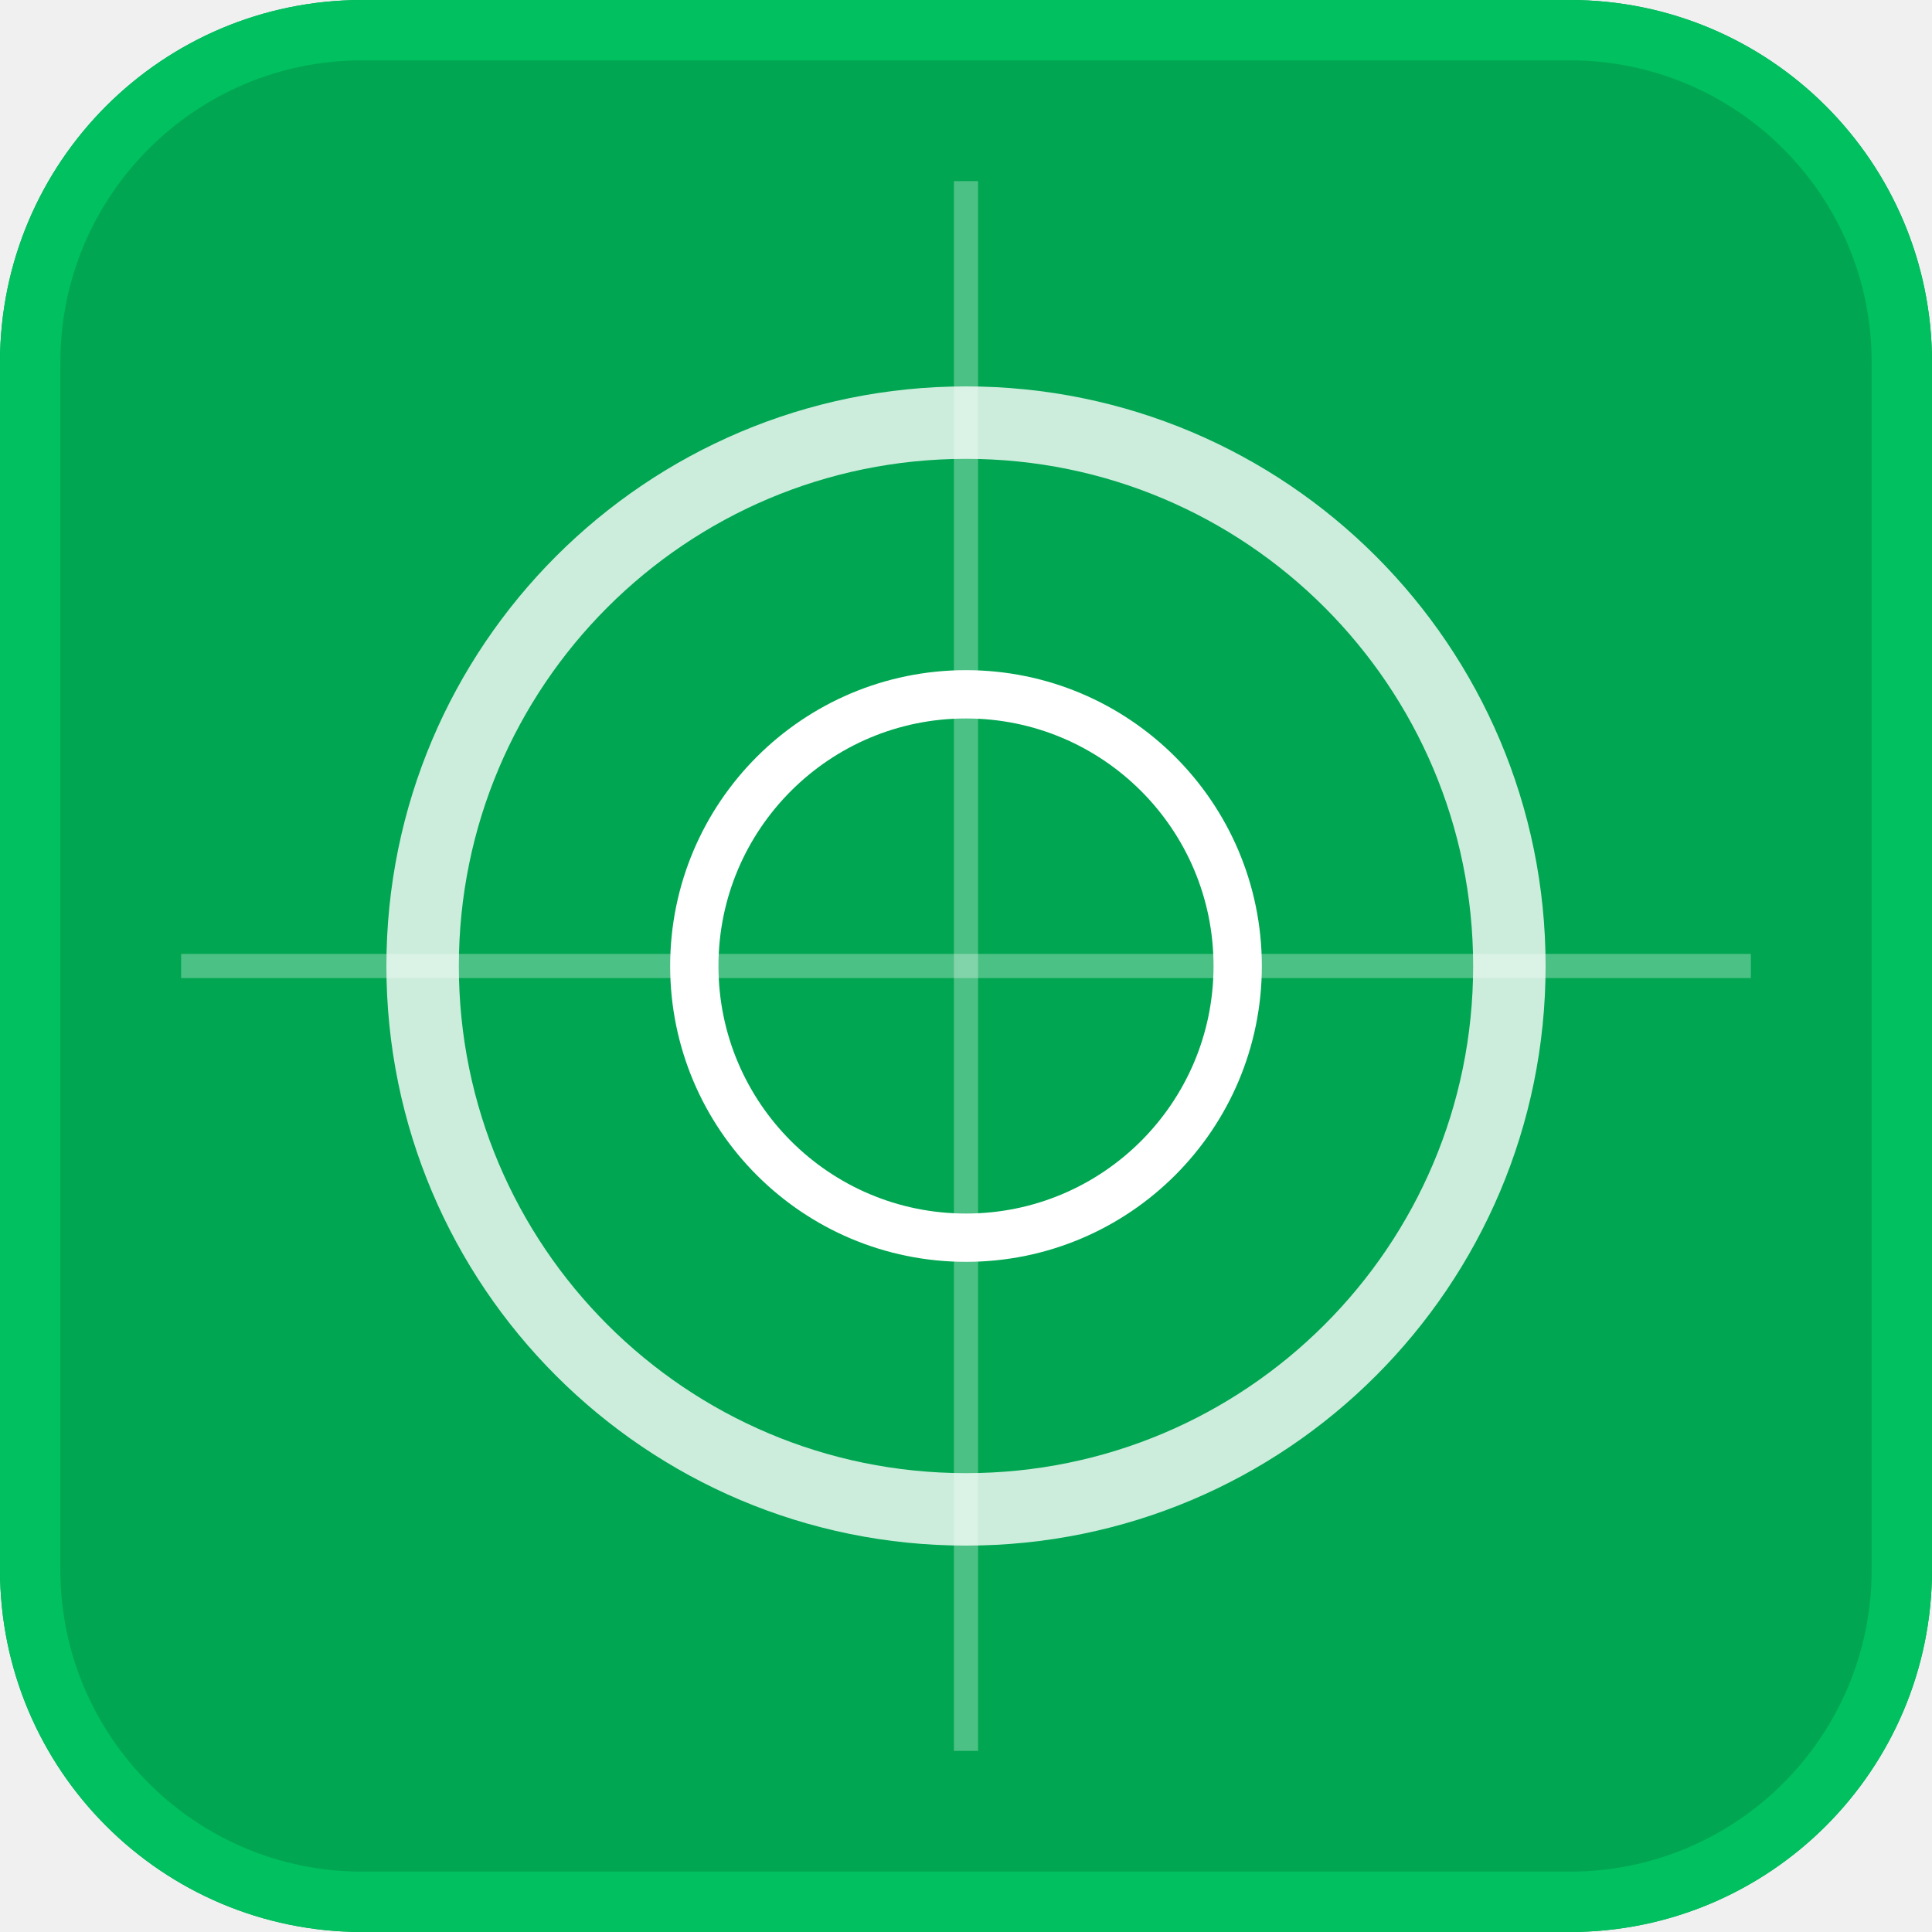
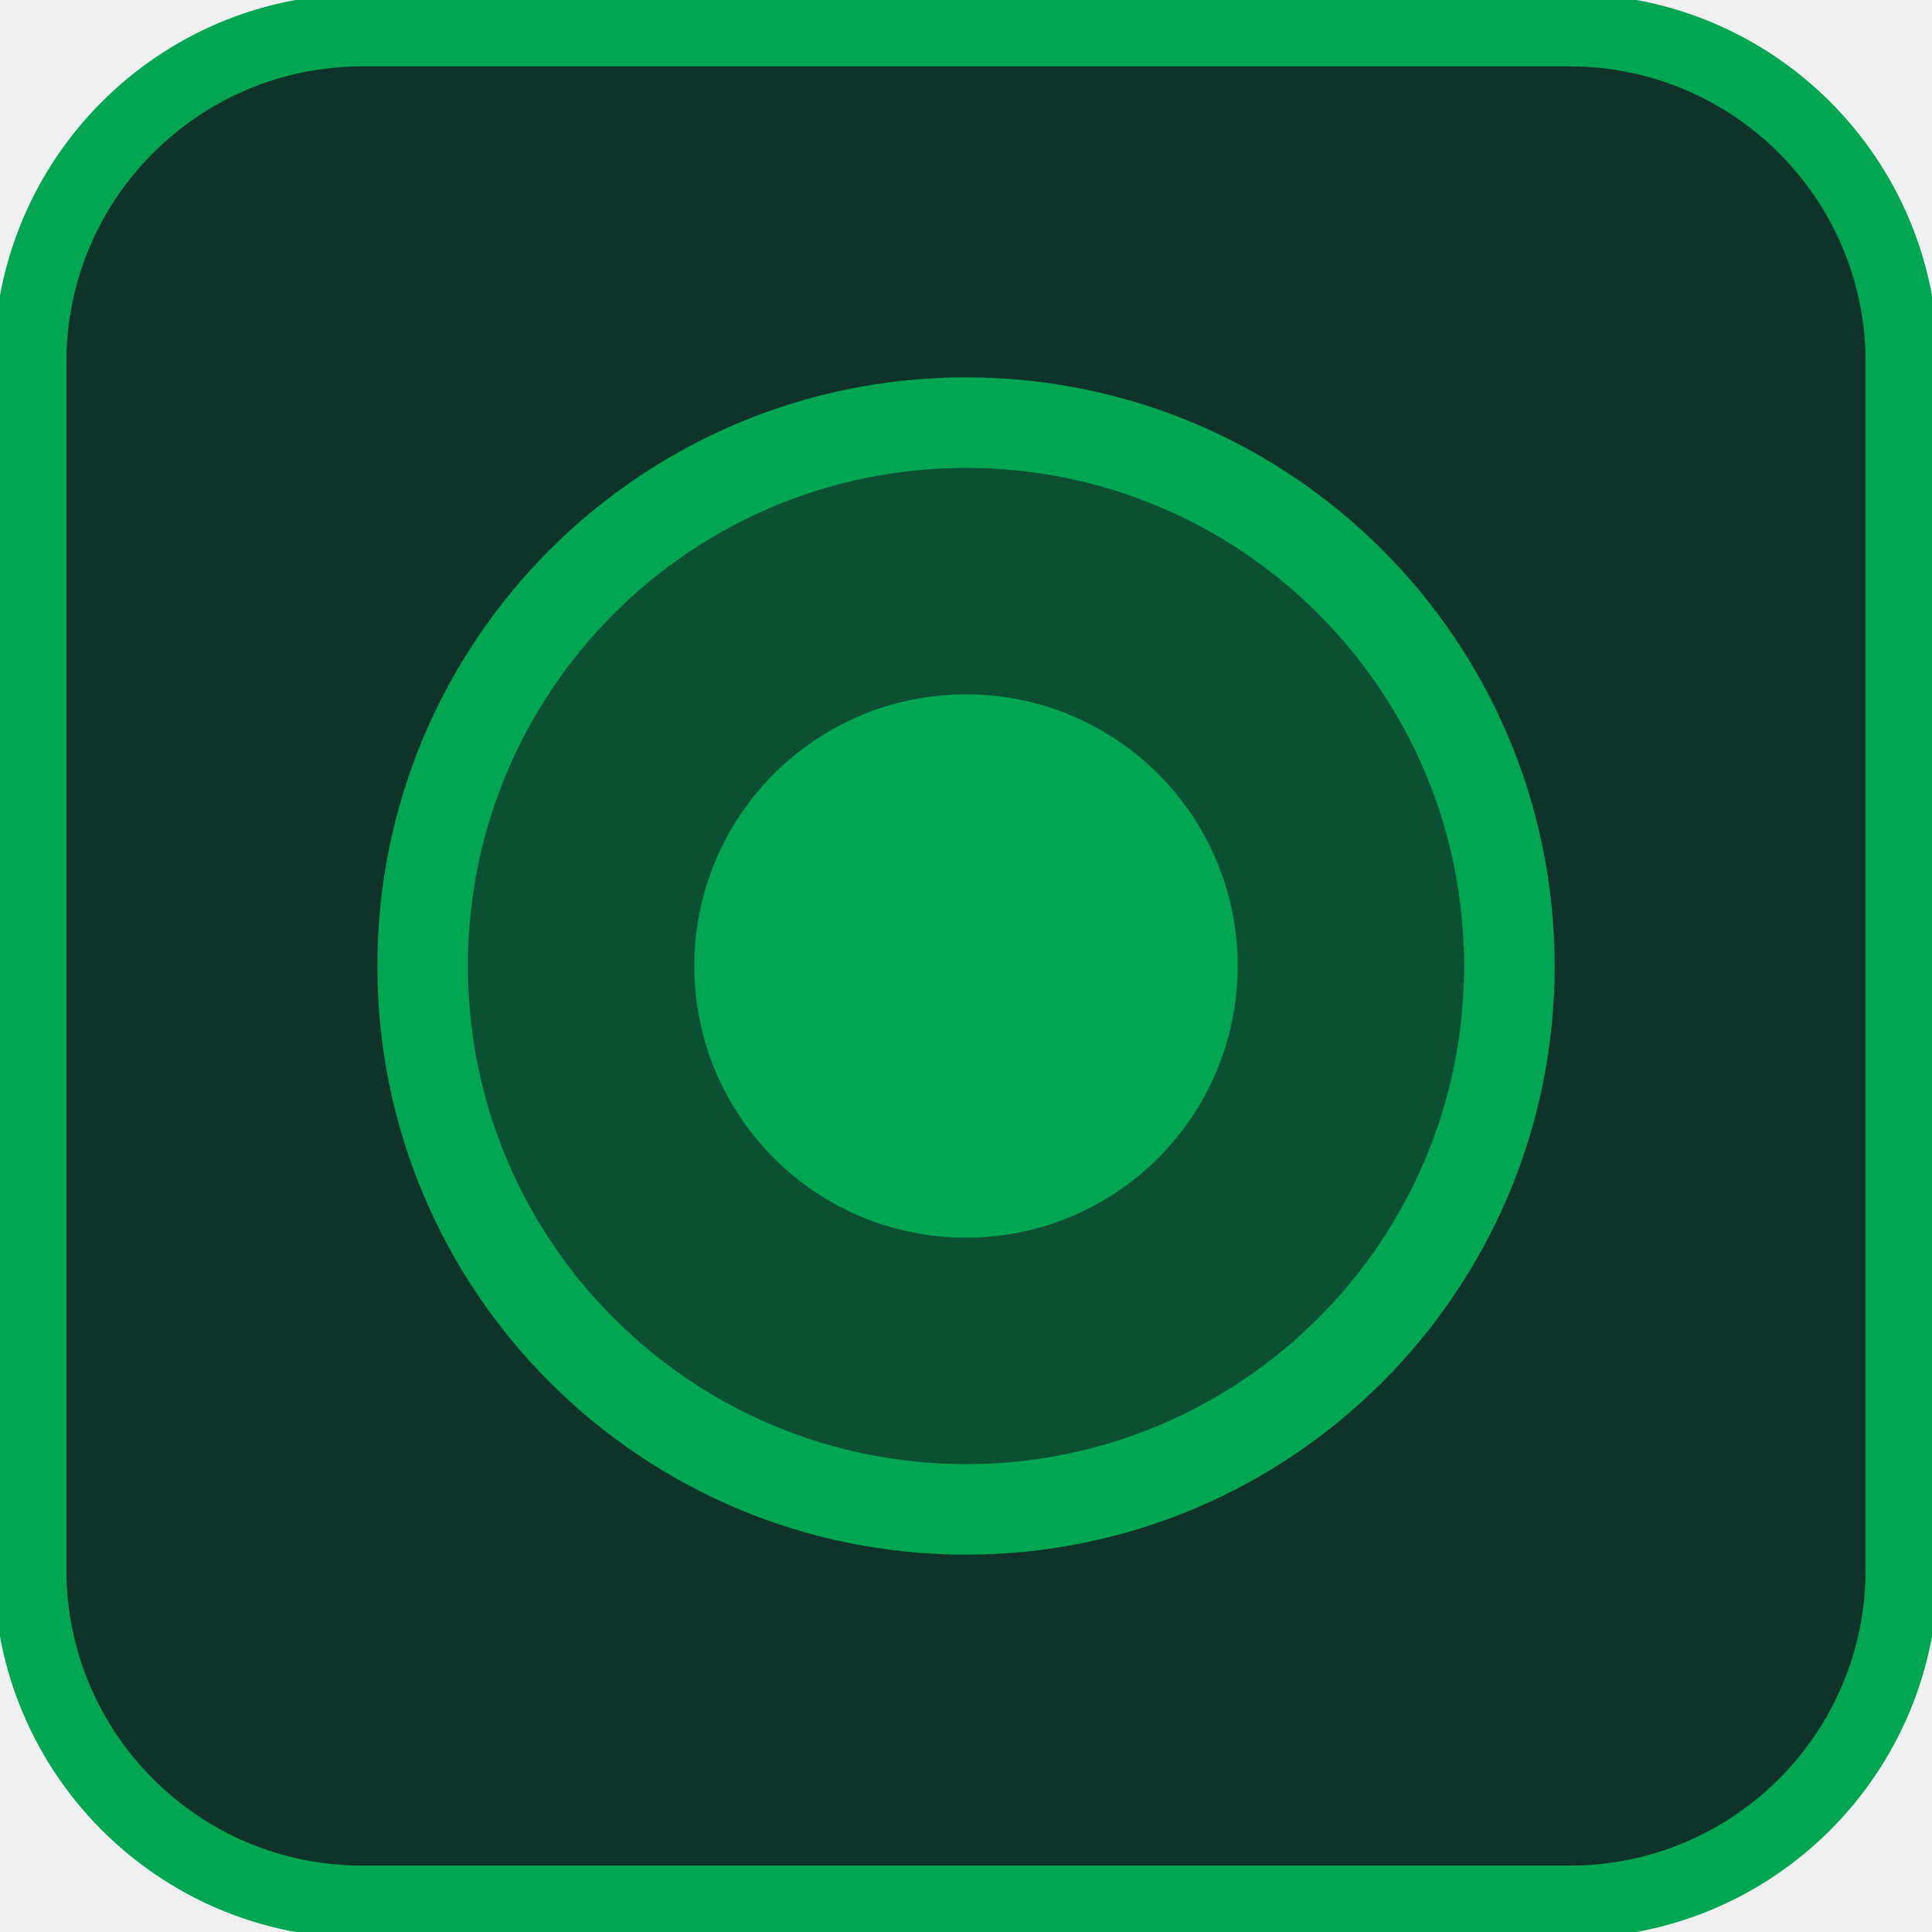
<svg xmlns="http://www.w3.org/2000/svg" viewBox="0 0 32 32">
-   <rect width="32" height="32" rx="6" fill="#00A651" />
-   <rect x="0.5" y="0.5" width="31" height="31" rx="5.5" fill="none" stroke="#00C060" stroke-width="1" />
-   <circle cx="16" cy="16" r="9" fill="none" stroke="#FFFFFF" stroke-width="1.2" opacity="0.8" />
-   <circle cx="16" cy="16" r="4.5" fill="none" stroke="#FFFFFF" stroke-width="0.8" />
-   <line x1="16" y1="3" x2="16" y2="29" stroke="#FFFFFF" stroke-width="0.4" opacity="0.3" />
-   <line x1="3" y1="16" x2="29" y2="16" stroke="#FFFFFF" stroke-width="0.4" opacity="0.3" />
+   <rect width="32" height="32" rx="6" fill="#0F3328" />
+   <rect x="0.5" y="0.5" width="31" height="31" rx="5.5" fill="none" stroke="#00A651" stroke-width="1.2" />
+   <circle cx="16" cy="16" r="9" fill="#00A651" opacity="0.25" />
+   <circle cx="16" cy="16" r="9" fill="none" stroke="#00A651" stroke-width="1.5" />
+   <circle cx="16" cy="16" r="4.5" fill="#00A651" />
</svg>
